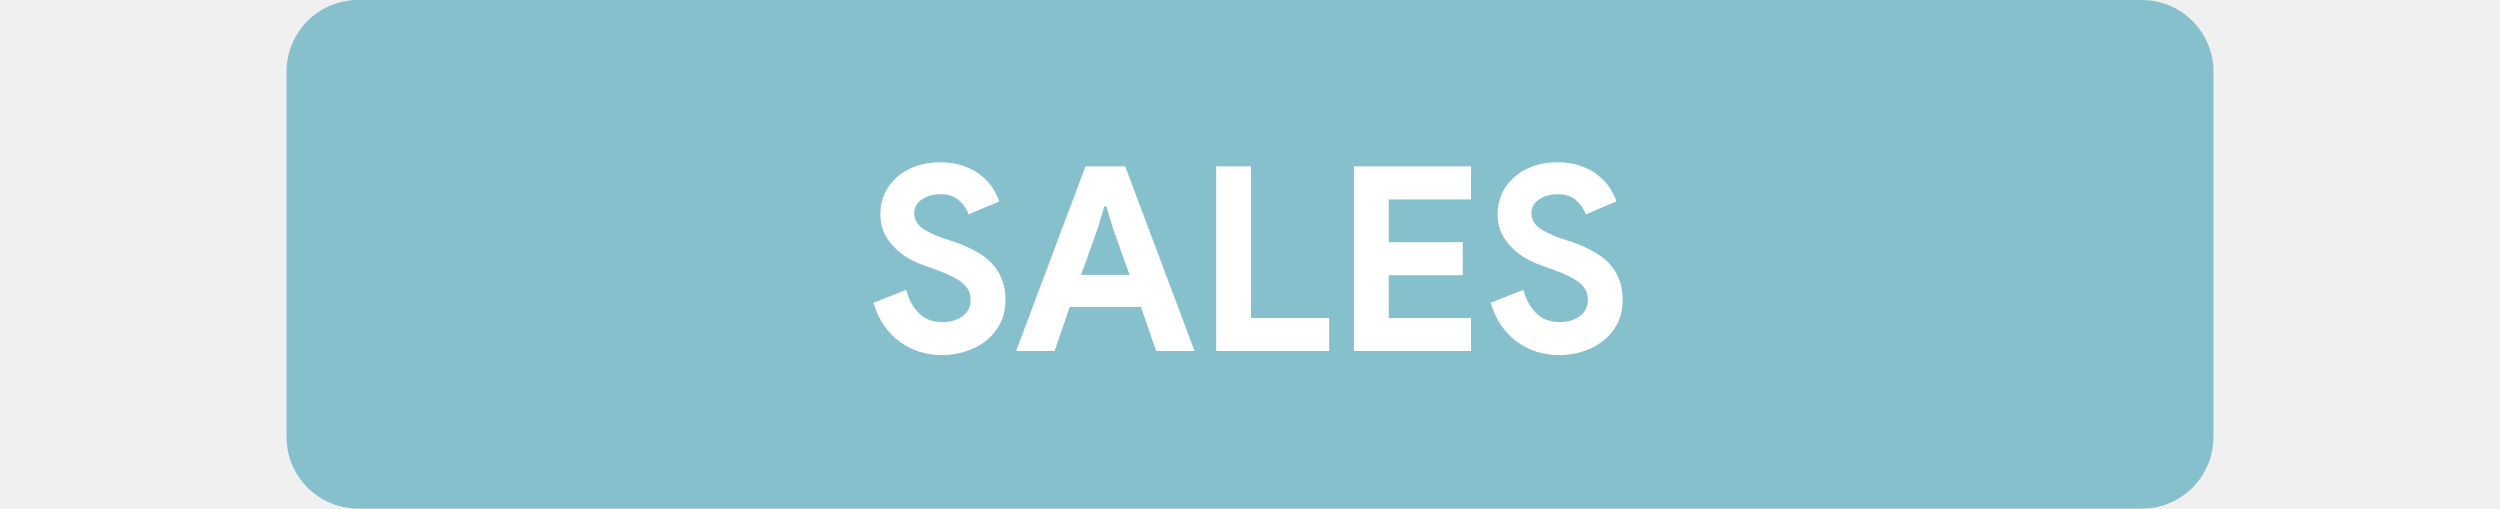
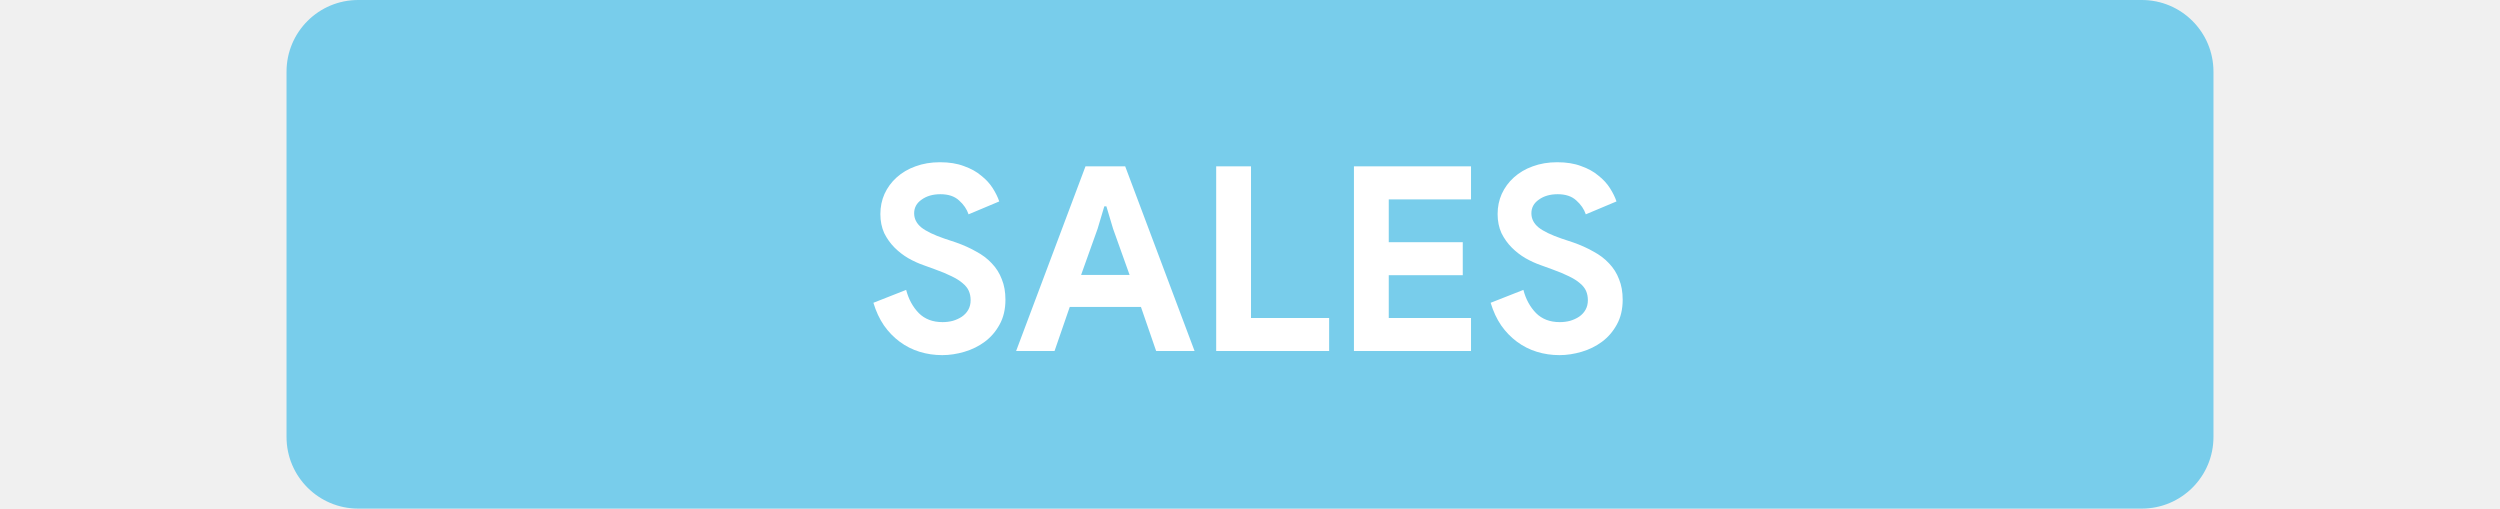
<svg xmlns="http://www.w3.org/2000/svg" width="349" height="71" viewBox="0 0 349 71" fill="none">
-   <rect x="40" width="269" height="71" rx="10" fill="#87C0CD" />
+   <rect x="40" width="269" height="71" rx="10" fill="#78CDEB" />
  <path d="M131.539 49.576C130.435 49.576 129.379 49.42 128.371 49.108C127.363 48.796 126.439 48.328 125.599 47.704C124.759 47.08 124.027 46.324 123.403 45.436C122.779 44.524 122.287 43.468 121.927 42.268L126.499 40.468C126.835 41.764 127.423 42.844 128.263 43.708C129.103 44.548 130.207 44.968 131.575 44.968C132.079 44.968 132.559 44.908 133.015 44.788C133.495 44.644 133.915 44.452 134.275 44.212C134.659 43.948 134.959 43.624 135.175 43.24C135.391 42.856 135.499 42.412 135.499 41.908C135.499 41.428 135.415 40.996 135.247 40.612C135.079 40.228 134.791 39.868 134.383 39.532C133.999 39.196 133.483 38.872 132.835 38.56C132.211 38.248 131.431 37.924 130.495 37.588L128.911 37.012C128.215 36.772 127.507 36.448 126.787 36.04C126.091 35.632 125.455 35.14 124.879 34.564C124.303 33.988 123.823 33.316 123.438 32.548C123.079 31.756 122.899 30.868 122.899 29.884C122.899 28.876 123.091 27.94 123.475 27.076C123.883 26.188 124.447 25.42 125.167 24.772C125.911 24.1 126.787 23.584 127.795 23.224C128.827 22.84 129.967 22.648 131.215 22.648C132.511 22.648 133.627 22.828 134.563 23.188C135.523 23.524 136.327 23.968 136.975 24.52C137.647 25.048 138.187 25.636 138.595 26.284C139.003 26.932 139.303 27.544 139.495 28.12L135.211 29.92C134.971 29.2 134.527 28.552 133.879 27.976C133.255 27.4 132.391 27.112 131.287 27.112C130.231 27.112 129.355 27.364 128.659 27.868C127.963 28.348 127.615 28.984 127.615 29.776C127.615 30.544 127.951 31.204 128.623 31.756C129.295 32.284 130.363 32.8 131.827 33.304L133.447 33.844C134.479 34.204 135.415 34.624 136.255 35.104C137.119 35.56 137.851 36.112 138.451 36.76C139.075 37.408 139.543 38.152 139.855 38.992C140.191 39.808 140.359 40.756 140.359 41.836C140.359 43.18 140.083 44.344 139.531 45.328C139.003 46.288 138.319 47.08 137.479 47.704C136.639 48.328 135.691 48.796 134.635 49.108C133.579 49.42 132.547 49.576 131.539 49.576ZM151.534 23.224H157.078L166.762 49H161.398L159.274 42.844H149.338L147.214 49H141.85L151.534 23.224ZM157.69 38.38L155.386 31.936L154.45 28.804H154.162L153.226 31.936L150.922 38.38H157.69ZM169.78 23.224H174.64V44.392H185.548V49H169.78V23.224ZM193.87 27.832V33.808H204.202V38.416H193.87V44.392H205.354V49H189.01V23.224H205.354V27.832H193.87ZM217.706 49.576C216.602 49.576 215.546 49.42 214.538 49.108C213.53 48.796 212.606 48.328 211.766 47.704C210.926 47.08 210.194 46.324 209.57 45.436C208.946 44.524 208.454 43.468 208.094 42.268L212.666 40.468C213.002 41.764 213.59 42.844 214.43 43.708C215.27 44.548 216.374 44.968 217.742 44.968C218.246 44.968 218.726 44.908 219.182 44.788C219.662 44.644 220.082 44.452 220.442 44.212C220.826 43.948 221.126 43.624 221.342 43.24C221.558 42.856 221.666 42.412 221.666 41.908C221.666 41.428 221.582 40.996 221.414 40.612C221.246 40.228 220.958 39.868 220.55 39.532C220.166 39.196 219.65 38.872 219.002 38.56C218.378 38.248 217.598 37.924 216.662 37.588L215.078 37.012C214.382 36.772 213.674 36.448 212.954 36.04C212.258 35.632 211.622 35.14 211.046 34.564C210.47 33.988 209.99 33.316 209.606 32.548C209.246 31.756 209.066 30.868 209.066 29.884C209.066 28.876 209.258 27.94 209.642 27.076C210.05 26.188 210.614 25.42 211.334 24.772C212.078 24.1 212.954 23.584 213.962 23.224C214.994 22.84 216.134 22.648 217.382 22.648C218.678 22.648 219.794 22.828 220.73 23.188C221.69 23.524 222.494 23.968 223.142 24.52C223.814 25.048 224.354 25.636 224.762 26.284C225.17 26.932 225.47 27.544 225.662 28.12L221.378 29.92C221.138 29.2 220.694 28.552 220.046 27.976C219.422 27.4 218.558 27.112 217.454 27.112C216.398 27.112 215.522 27.364 214.826 27.868C214.13 28.348 213.782 28.984 213.782 29.776C213.782 30.544 214.118 31.204 214.79 31.756C215.462 32.284 216.53 32.8 217.994 33.304L219.614 33.844C220.646 34.204 221.582 34.624 222.422 35.104C223.286 35.56 224.018 36.112 224.618 36.76C225.242 37.408 225.71 38.152 226.022 38.992C226.358 39.808 226.526 40.756 226.526 41.836C226.526 43.18 226.25 44.344 225.698 45.328C225.17 46.288 224.486 47.08 223.646 47.704C222.806 48.328 221.858 48.796 220.802 49.108C219.746 49.42 218.714 49.576 217.706 49.576Z" fill="white" />
</svg>
